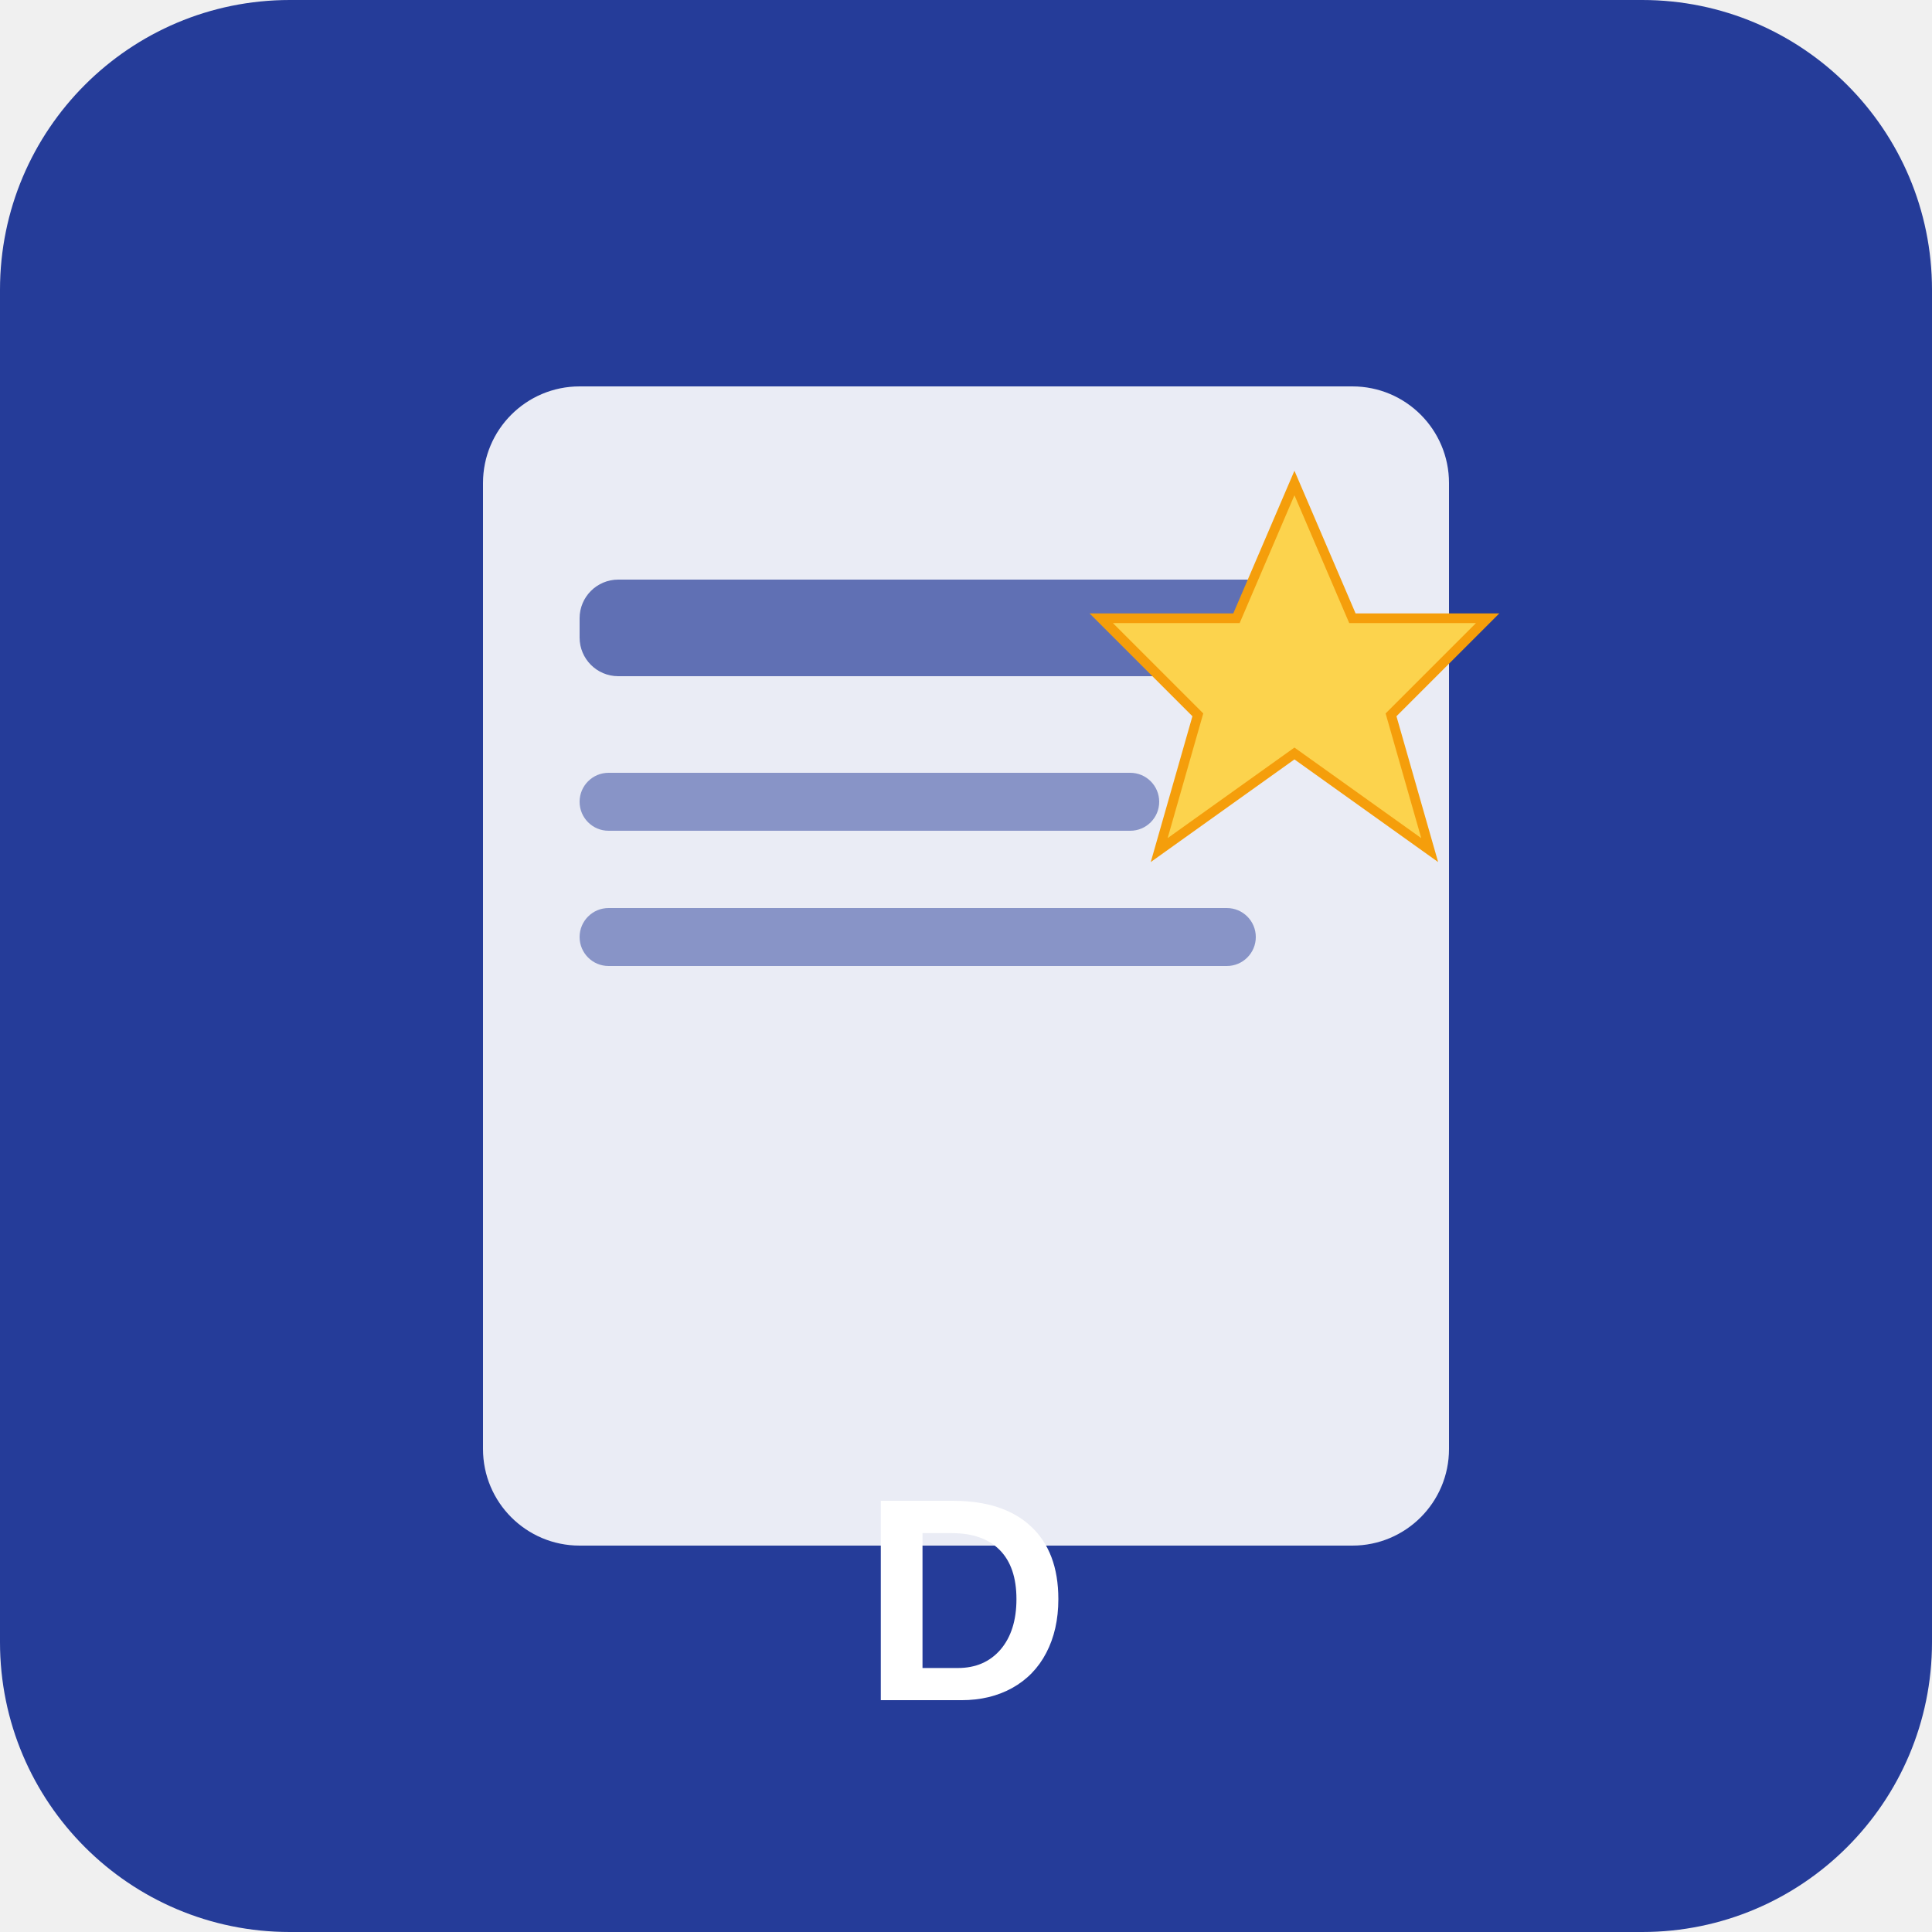
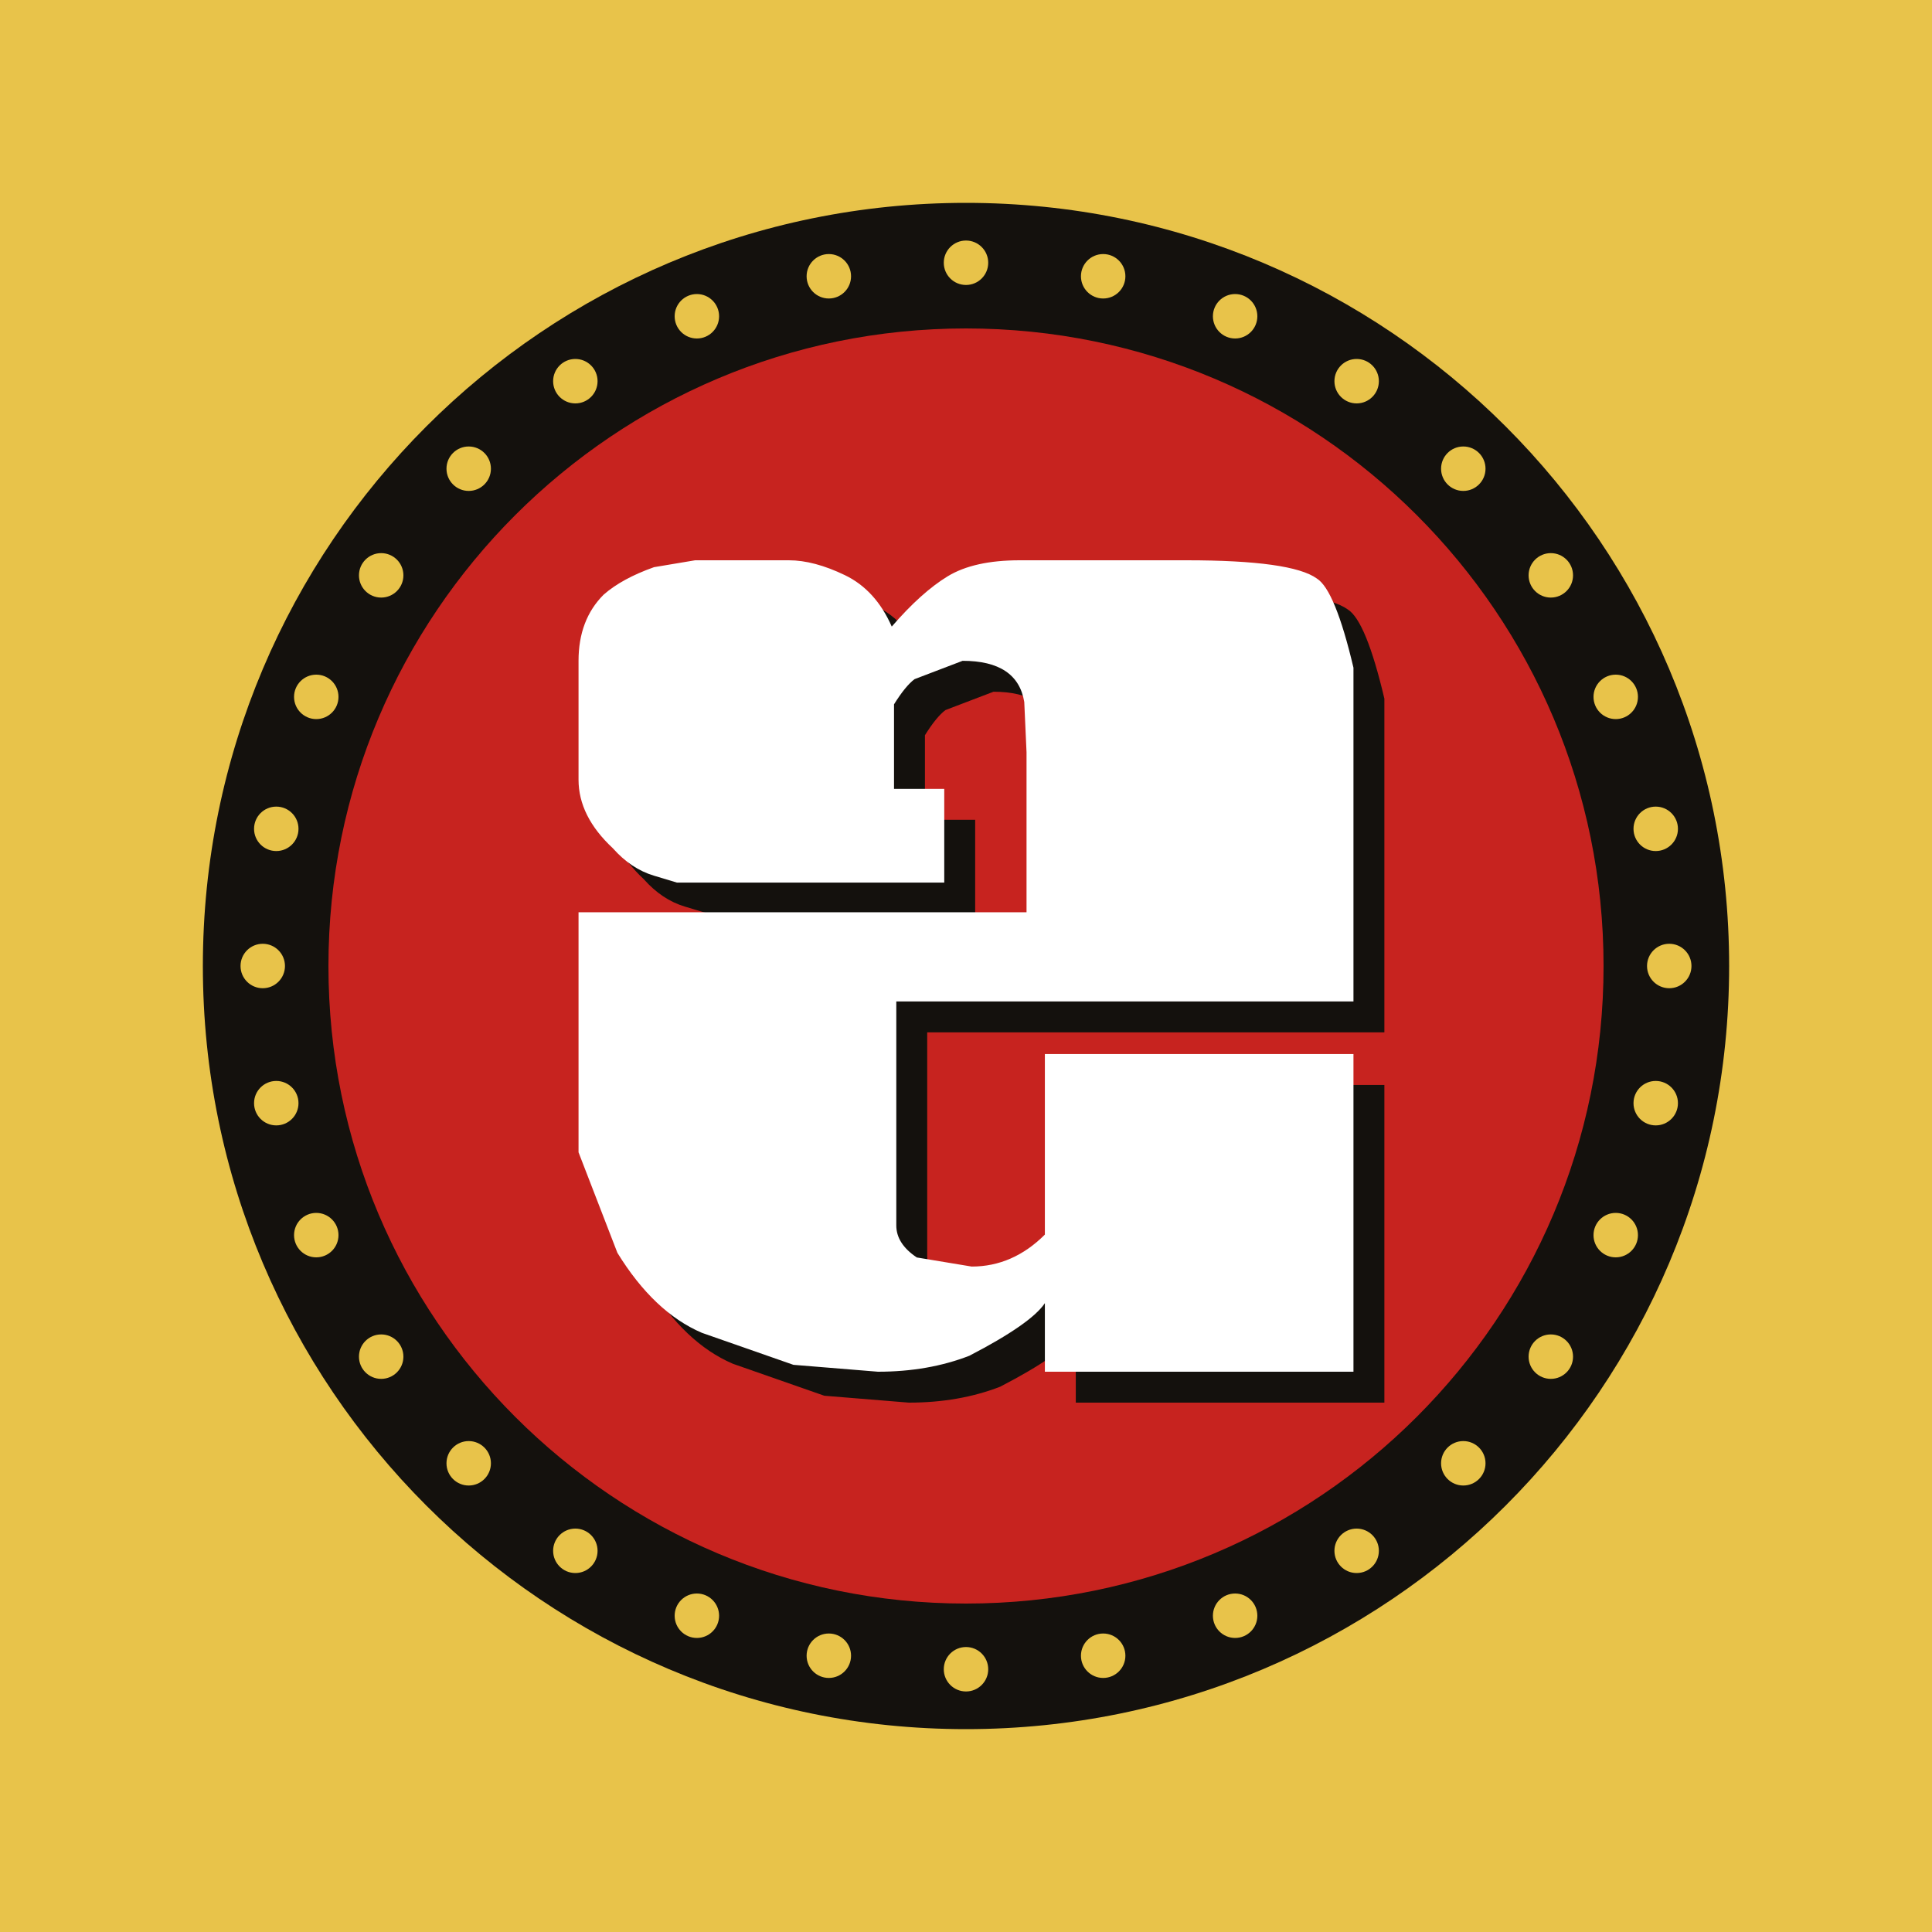
- <svg xmlns="http://www.w3.org/2000/svg" width="152" height="152">
-   <rect width="152" height="152" fill="#253c99" rx="22.8" />
-   <g transform="translate(38, 30.4)">
-     <rect x="0" y="0" width="76" height="91.2" fill="white" opacity="0.9" rx="7.6" />
-     <rect x="7.6" y="15.2" width="60.8" height="7.6" fill="#253c99" opacity="0.7" rx="3.04" />
-     <rect x="7.6" y="30.4" width="45.6" height="4.56" fill="#253c99" opacity="0.5" rx="2.28" />
-     <rect x="7.6" y="41.04" width="53.2" height="4.56" fill="#253c99" opacity="0.5" rx="2.28" />
-     <path d="M 63.84 7.6 L 68.4 18.24 L 79.04 18.24 L 71.44 25.84 L 74.48 36.48 L 63.84 28.88 L 53.2 36.48 L 56.24 25.84 L 48.64 18.24 L 59.28 18.24 Z" fill="#FCD34D" stroke="#F59E0B" stroke-width="0.76" />
-   </g>
-   <text x="76" y="133.76" font-family="Arial, sans-serif" font-weight="bold" font-size="22.8" fill="white" text-anchor="middle">D</text>
+ <svg xmlns="http://www.w3.org/2000/svg" width="152" height="152" viewBox="0 0 100 100">
+   <rect width="100" height="100" fill="#e8c34a" />
+   <circle cx="50" cy="50" r="39.5" fill="#14110d" />
+   <circle cx="86.40" cy="50.00" r="1.15" fill="#e8c34a" />
+   <circle cx="85.70" cy="57.10" r="1.15" fill="#e8c34a" />
+   <circle cx="83.63" cy="63.93" r="1.15" fill="#e8c34a" />
+   <circle cx="80.27" cy="70.22" r="1.15" fill="#e8c34a" />
+   <circle cx="75.74" cy="75.74" r="1.15" fill="#e8c34a" />
+   <circle cx="70.22" cy="80.27" r="1.15" fill="#e8c34a" />
+   <circle cx="63.93" cy="83.63" r="1.15" fill="#e8c34a" />
+   <circle cx="57.10" cy="85.70" r="1.15" fill="#e8c34a" />
+   <circle cx="50.00" cy="86.40" r="1.15" fill="#e8c34a" />
+   <circle cx="42.90" cy="85.70" r="1.15" fill="#e8c34a" />
+   <circle cx="36.07" cy="83.63" r="1.15" fill="#e8c34a" />
+   <circle cx="29.78" cy="80.27" r="1.15" fill="#e8c34a" />
+   <circle cx="24.26" cy="75.74" r="1.15" fill="#e8c34a" />
+   <circle cx="19.73" cy="70.22" r="1.15" fill="#e8c34a" />
+   <circle cx="16.37" cy="63.93" r="1.15" fill="#e8c34a" />
+   <circle cx="14.30" cy="57.10" r="1.15" fill="#e8c34a" />
+   <circle cx="13.60" cy="50.00" r="1.15" fill="#e8c34a" />
+   <circle cx="14.30" cy="42.90" r="1.15" fill="#e8c34a" />
+   <circle cx="16.37" cy="36.07" r="1.15" fill="#e8c34a" />
+   <circle cx="19.73" cy="29.78" r="1.15" fill="#e8c34a" />
+   <circle cx="24.26" cy="24.26" r="1.15" fill="#e8c34a" />
+   <circle cx="29.78" cy="19.73" r="1.15" fill="#e8c34a" />
+   <circle cx="36.07" cy="16.37" r="1.15" fill="#e8c34a" />
+   <circle cx="42.90" cy="14.30" r="1.15" fill="#e8c34a" />
+   <circle cx="50.00" cy="13.60" r="1.15" fill="#e8c34a" />
+   <circle cx="57.10" cy="14.30" r="1.15" fill="#e8c34a" />
+   <circle cx="63.93" cy="16.37" r="1.15" fill="#e8c34a" />
+   <circle cx="70.22" cy="19.73" r="1.15" fill="#e8c34a" />
+   <circle cx="75.74" cy="24.26" r="1.15" fill="#e8c34a" />
+   <circle cx="80.27" cy="29.78" r="1.15" fill="#e8c34a" />
+   <circle cx="83.63" cy="36.07" r="1.15" fill="#e8c34a" />
+   <circle cx="85.70" cy="42.90" r="1.15" fill="#e8c34a" />
+   <circle cx="50" cy="50" r="33" fill="#c7231f" />
+   <path d="M77.18 0Q90.14 0 93.24 2.25Q95.49 3.66 97.75 13.24V54.37H41.41V81.97Q41.41 84.23 43.94 85.92L50.7 87.04Q55.77 87.04 59.72 83.1V60.85H97.75V100H59.72V91.55Q58.03 94.08 50.42 98.03Q45.35 100 39.15 100L28.73 99.15L17.46 95.21Q11.55 92.68 7.04 85.35L2.25 72.96V43.38H57.46V23.66L57.18 17.46Q56.34 12.39 49.58 12.39L43.66 14.65Q42.54 15.49 41.13 17.75V28.17H47.32V39.72H14.37L11.55 38.87Q8.73 38.03 6.48 35.49Q2.25 31.55 2.25 27.04V12.39Q2.25 7.32 5.35 4.23Q7.61 2.25 11.55 0.85L16.62 0H28.17Q31.27 0 35.07 1.83Q38.87 3.66 40.85 8.17Q44.51 3.94 47.75 1.97Q50.99 0 56.62 0Z" fill="#14110d" transform="translate(30.6 30.6) scale(0.42)" />
+   <path d="M77.18 0Q90.14 0 93.24 2.25Q95.49 3.66 97.75 13.24V54.37H41.41V81.97Q41.41 84.23 43.94 85.92L50.7 87.04Q55.77 87.04 59.72 83.1V60.85H97.75V100H59.72V91.55Q58.03 94.08 50.42 98.03Q45.35 100 39.15 100L28.73 99.15L17.46 95.21Q11.55 92.68 7.04 85.35L2.25 72.96V43.38H57.46V23.66L57.18 17.46Q56.34 12.39 49.58 12.39L43.66 14.65Q42.54 15.49 41.13 17.75V28.17H47.32V39.72H14.37L11.55 38.87Q8.73 38.03 6.48 35.49Q2.25 31.55 2.25 27.04V12.39Q2.25 7.32 5.35 4.23Q7.61 2.25 11.55 0.85L16.62 0H28.17Q31.27 0 35.07 1.83Q38.87 3.66 40.85 8.17Q44.51 3.94 47.75 1.97Q50.99 0 56.62 0Z" fill="#ffffff" transform="translate(29 29) scale(0.42)" />
</svg>
